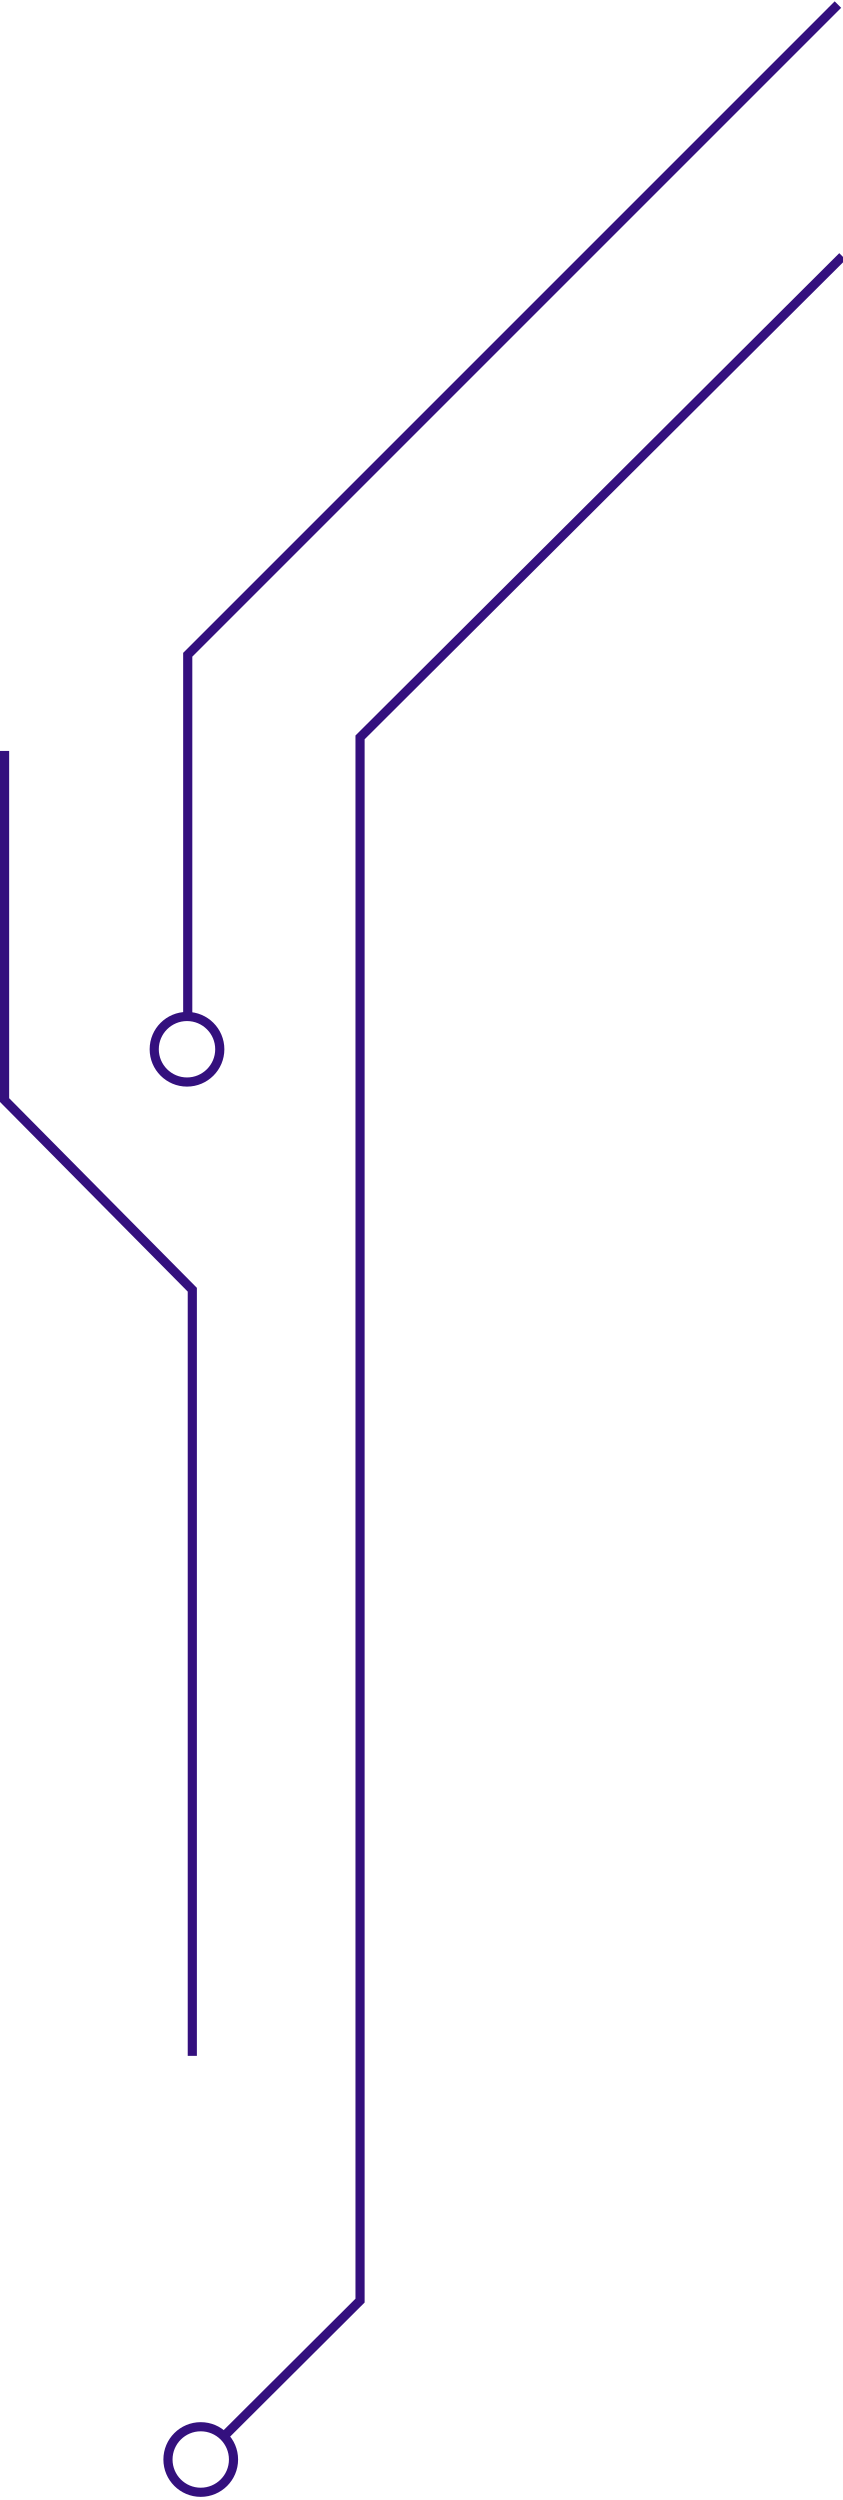
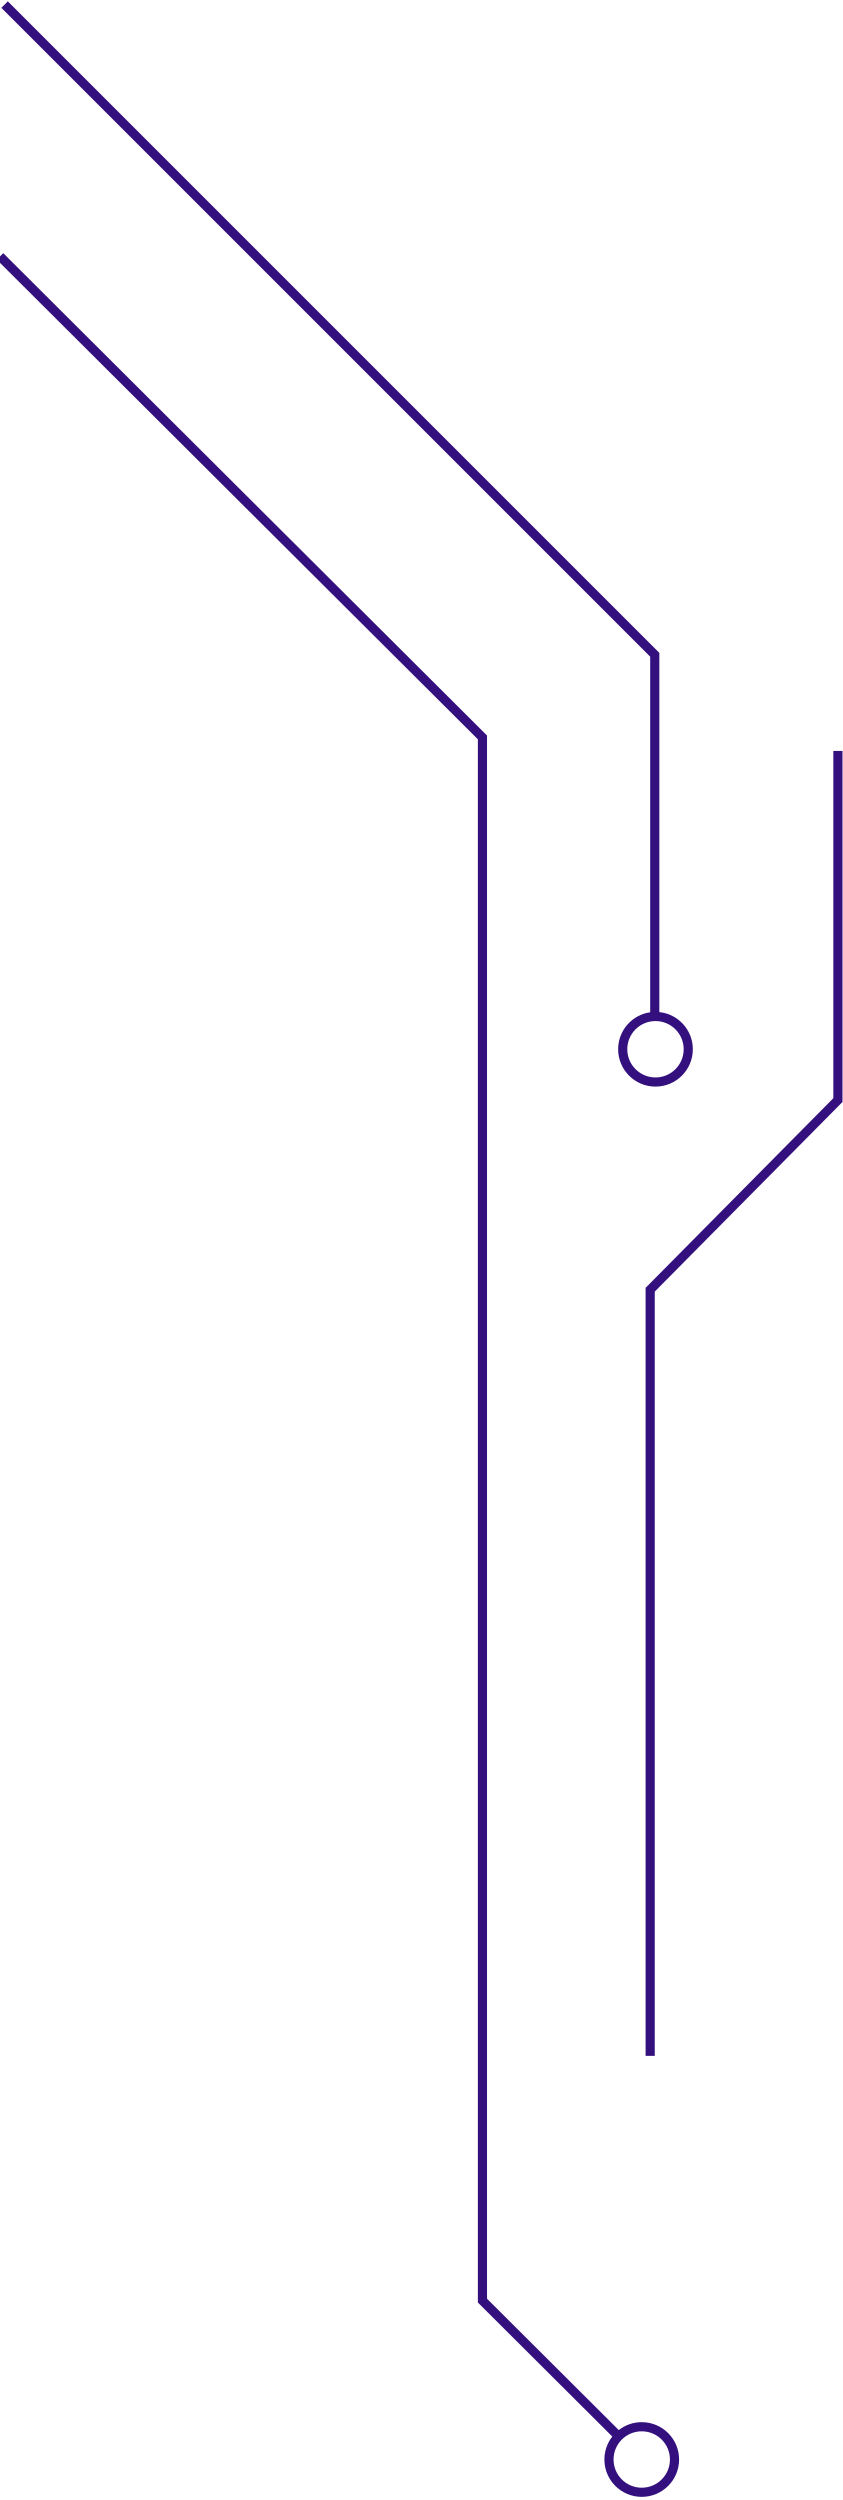
<svg xmlns="http://www.w3.org/2000/svg" width="184" height="546" viewBox="0 0 184 546" fill="none">
-   <path d="M1 164L1 240.259L42 281.676L42 449" stroke="#34107E" stroke-width="2" />
-   <path d="M184 56L78.634 161.048L78.634 502.455L49 532" stroke="#34107E" stroke-width="2" />
-   <circle cx="8.158" cy="8.158" r="7.158" transform="matrix(-1 0 0 1 52 529)" stroke="#34107E" stroke-width="2" />
-   <circle cx="8.158" cy="8.158" r="7.158" transform="matrix(-1 0 0 1 49 221)" stroke="#34107E" stroke-width="2" />
-   <path d="M41 222V143L183 1" stroke="#34107E" stroke-width="2" />
+   <path fill-rule="evenodd" clip-rule="evenodd" d="M143.707 142.293L1.707 0.293L0.293 1.707L142 143.414V221.082C138.043 221.644 135 225.045 135 229.158C135 233.663 138.652 237.315 143.158 237.315C147.663 237.315 151.315 233.663 151.315 229.158C151.315 224.937 148.11 221.465 144 221.043V143V142.586L143.707 142.293ZM104.366 161.463L-0.706 56.708L0.706 55.292L106.072 160.34L106.366 160.633V161.048L106.366 502.04L135.139 530.726C136.523 529.645 138.265 529 140.158 529C144.663 529 148.315 532.652 148.315 537.158C148.315 541.663 144.663 545.315 140.158 545.315C135.652 545.315 132 541.663 132 537.158C132 535.266 132.644 533.524 133.725 532.141L104.66 503.163L104.366 502.87V502.455L104.366 161.463ZM182 239.848V164H184V240.259V240.671L183.711 240.963L143 282.087L143 449H141L141 281.676V281.265L141.289 280.972L182 239.848ZM146.315 537.158C146.315 540.559 143.559 543.315 140.158 543.315C136.757 543.315 134 540.559 134 537.158C134 533.757 136.757 531 140.158 531C143.559 531 146.315 533.757 146.315 537.158ZM143.158 235.315C146.559 235.315 149.315 232.559 149.315 229.158C149.315 225.757 146.559 223 143.158 223C139.757 223 137 225.757 137 229.158C137 232.559 139.757 235.315 143.158 235.315Z" fill="#34107E" />
</svg>
